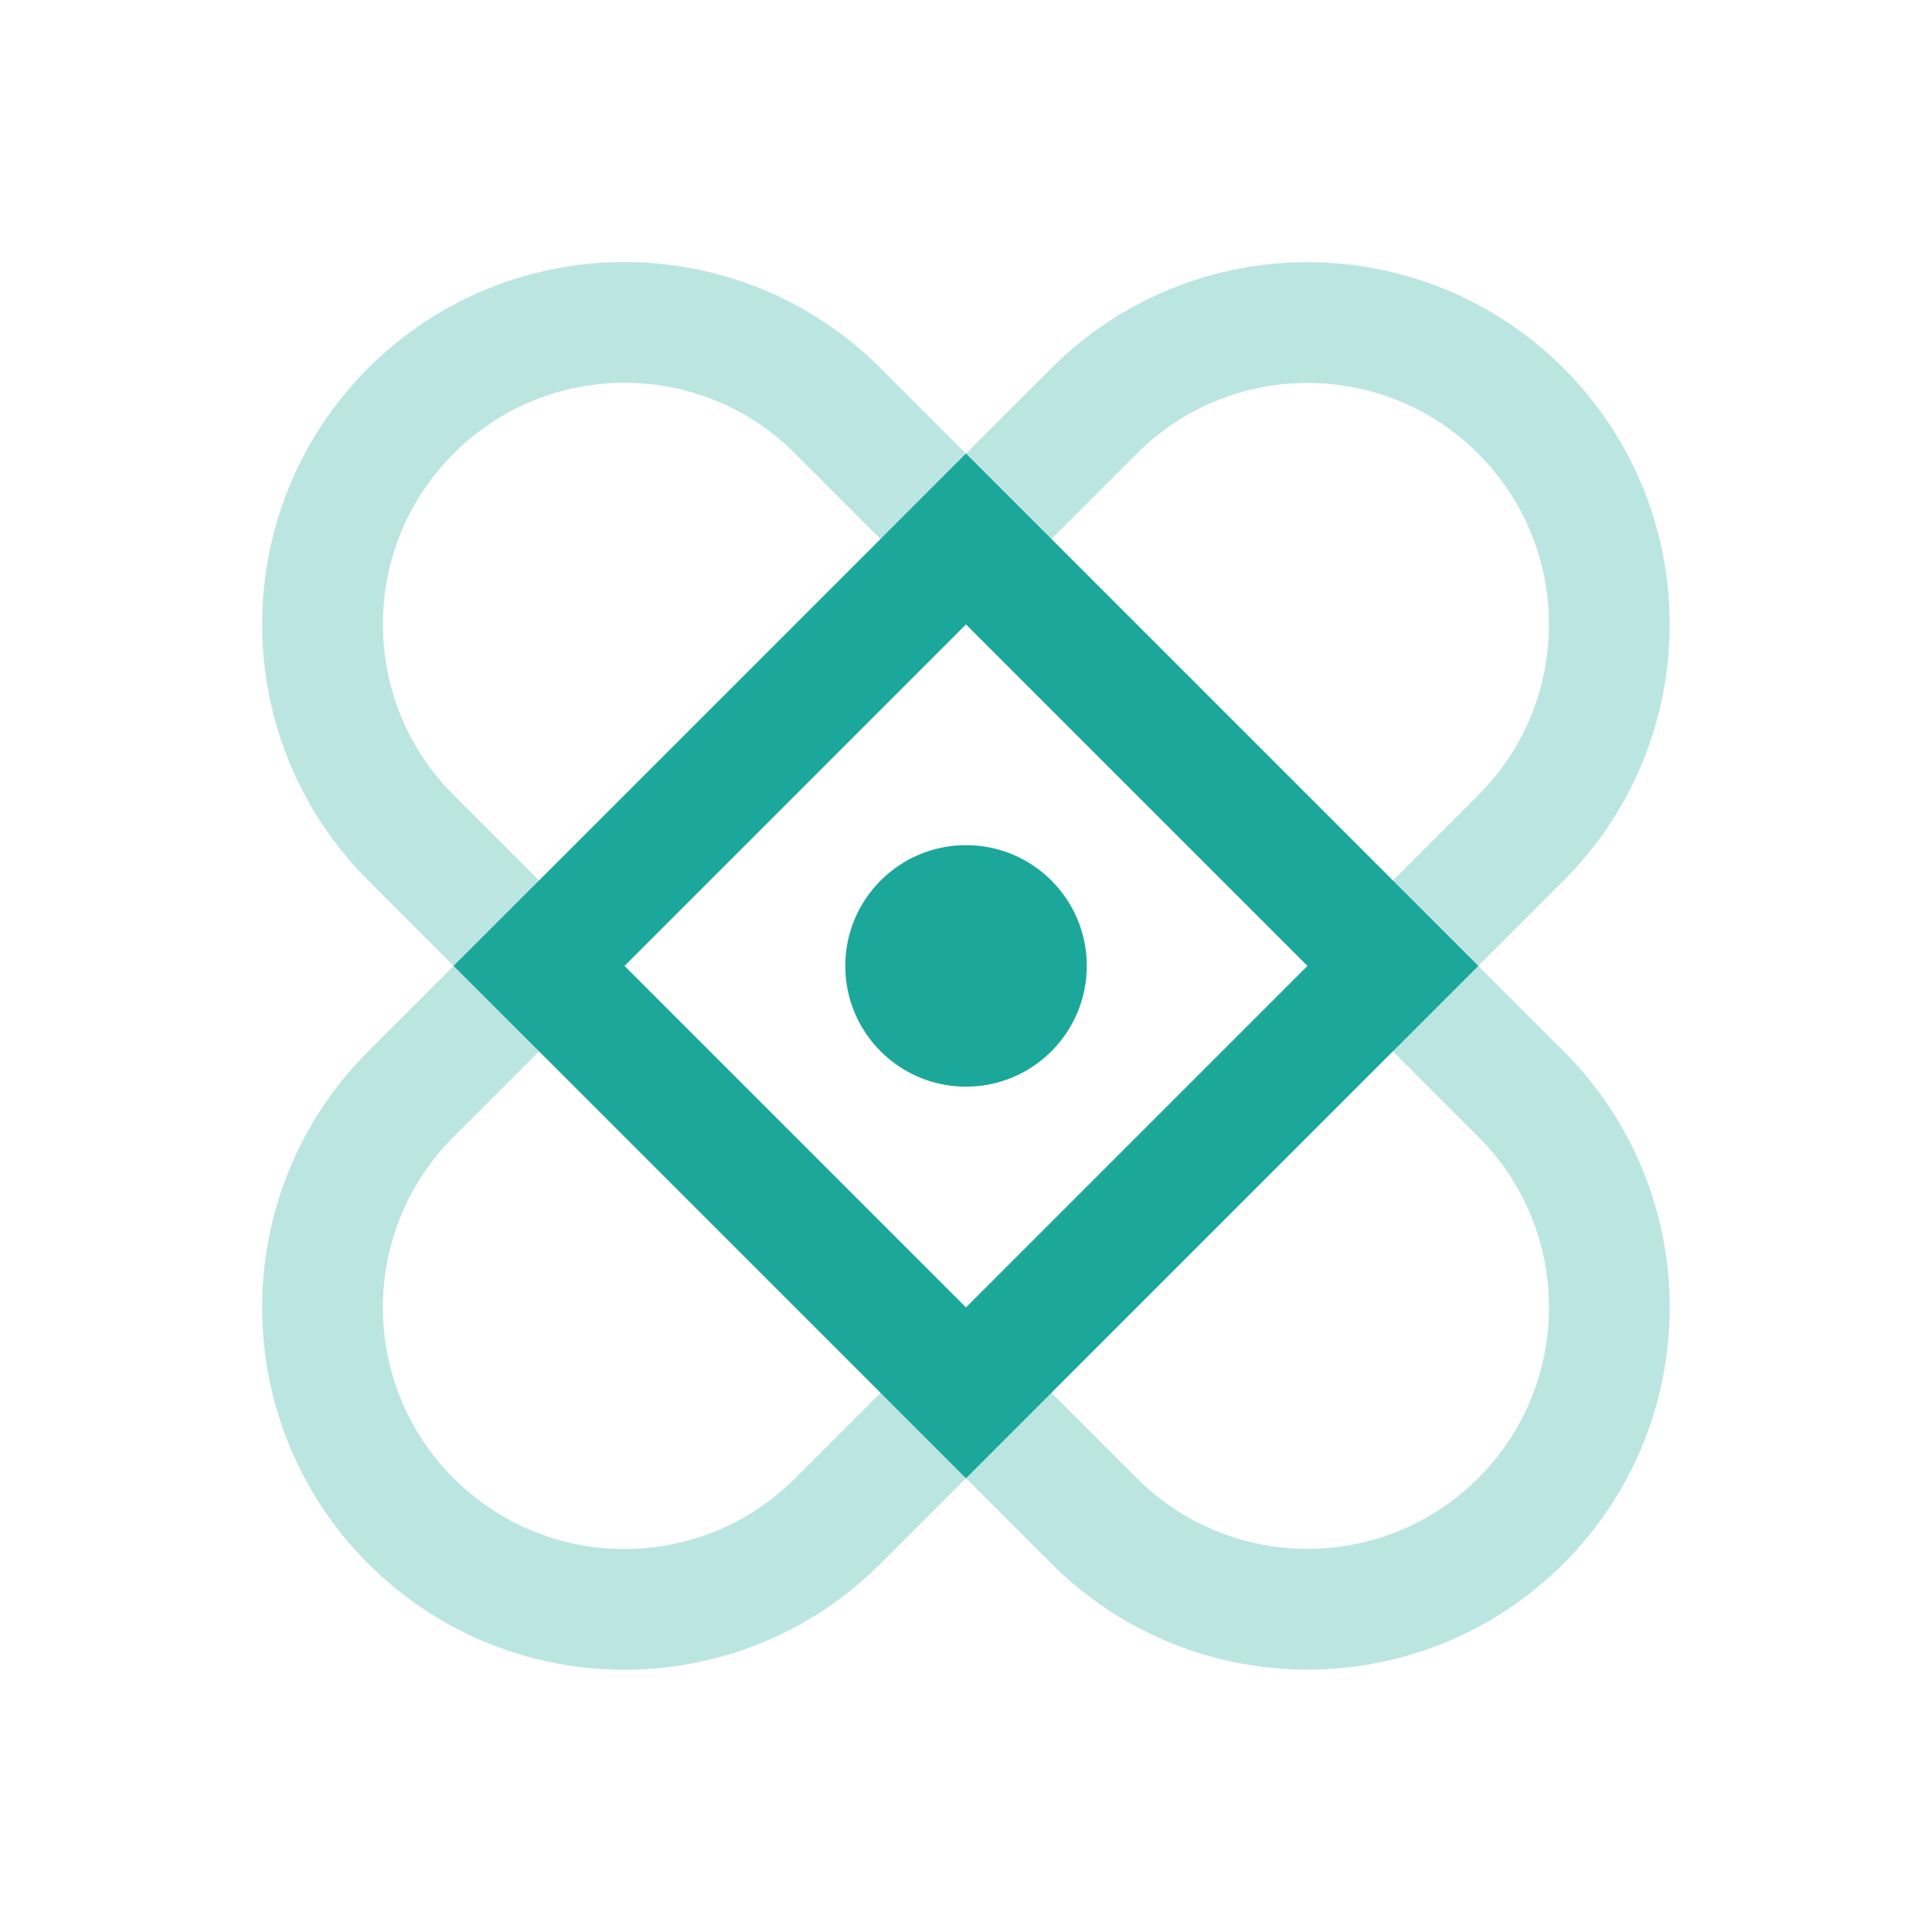
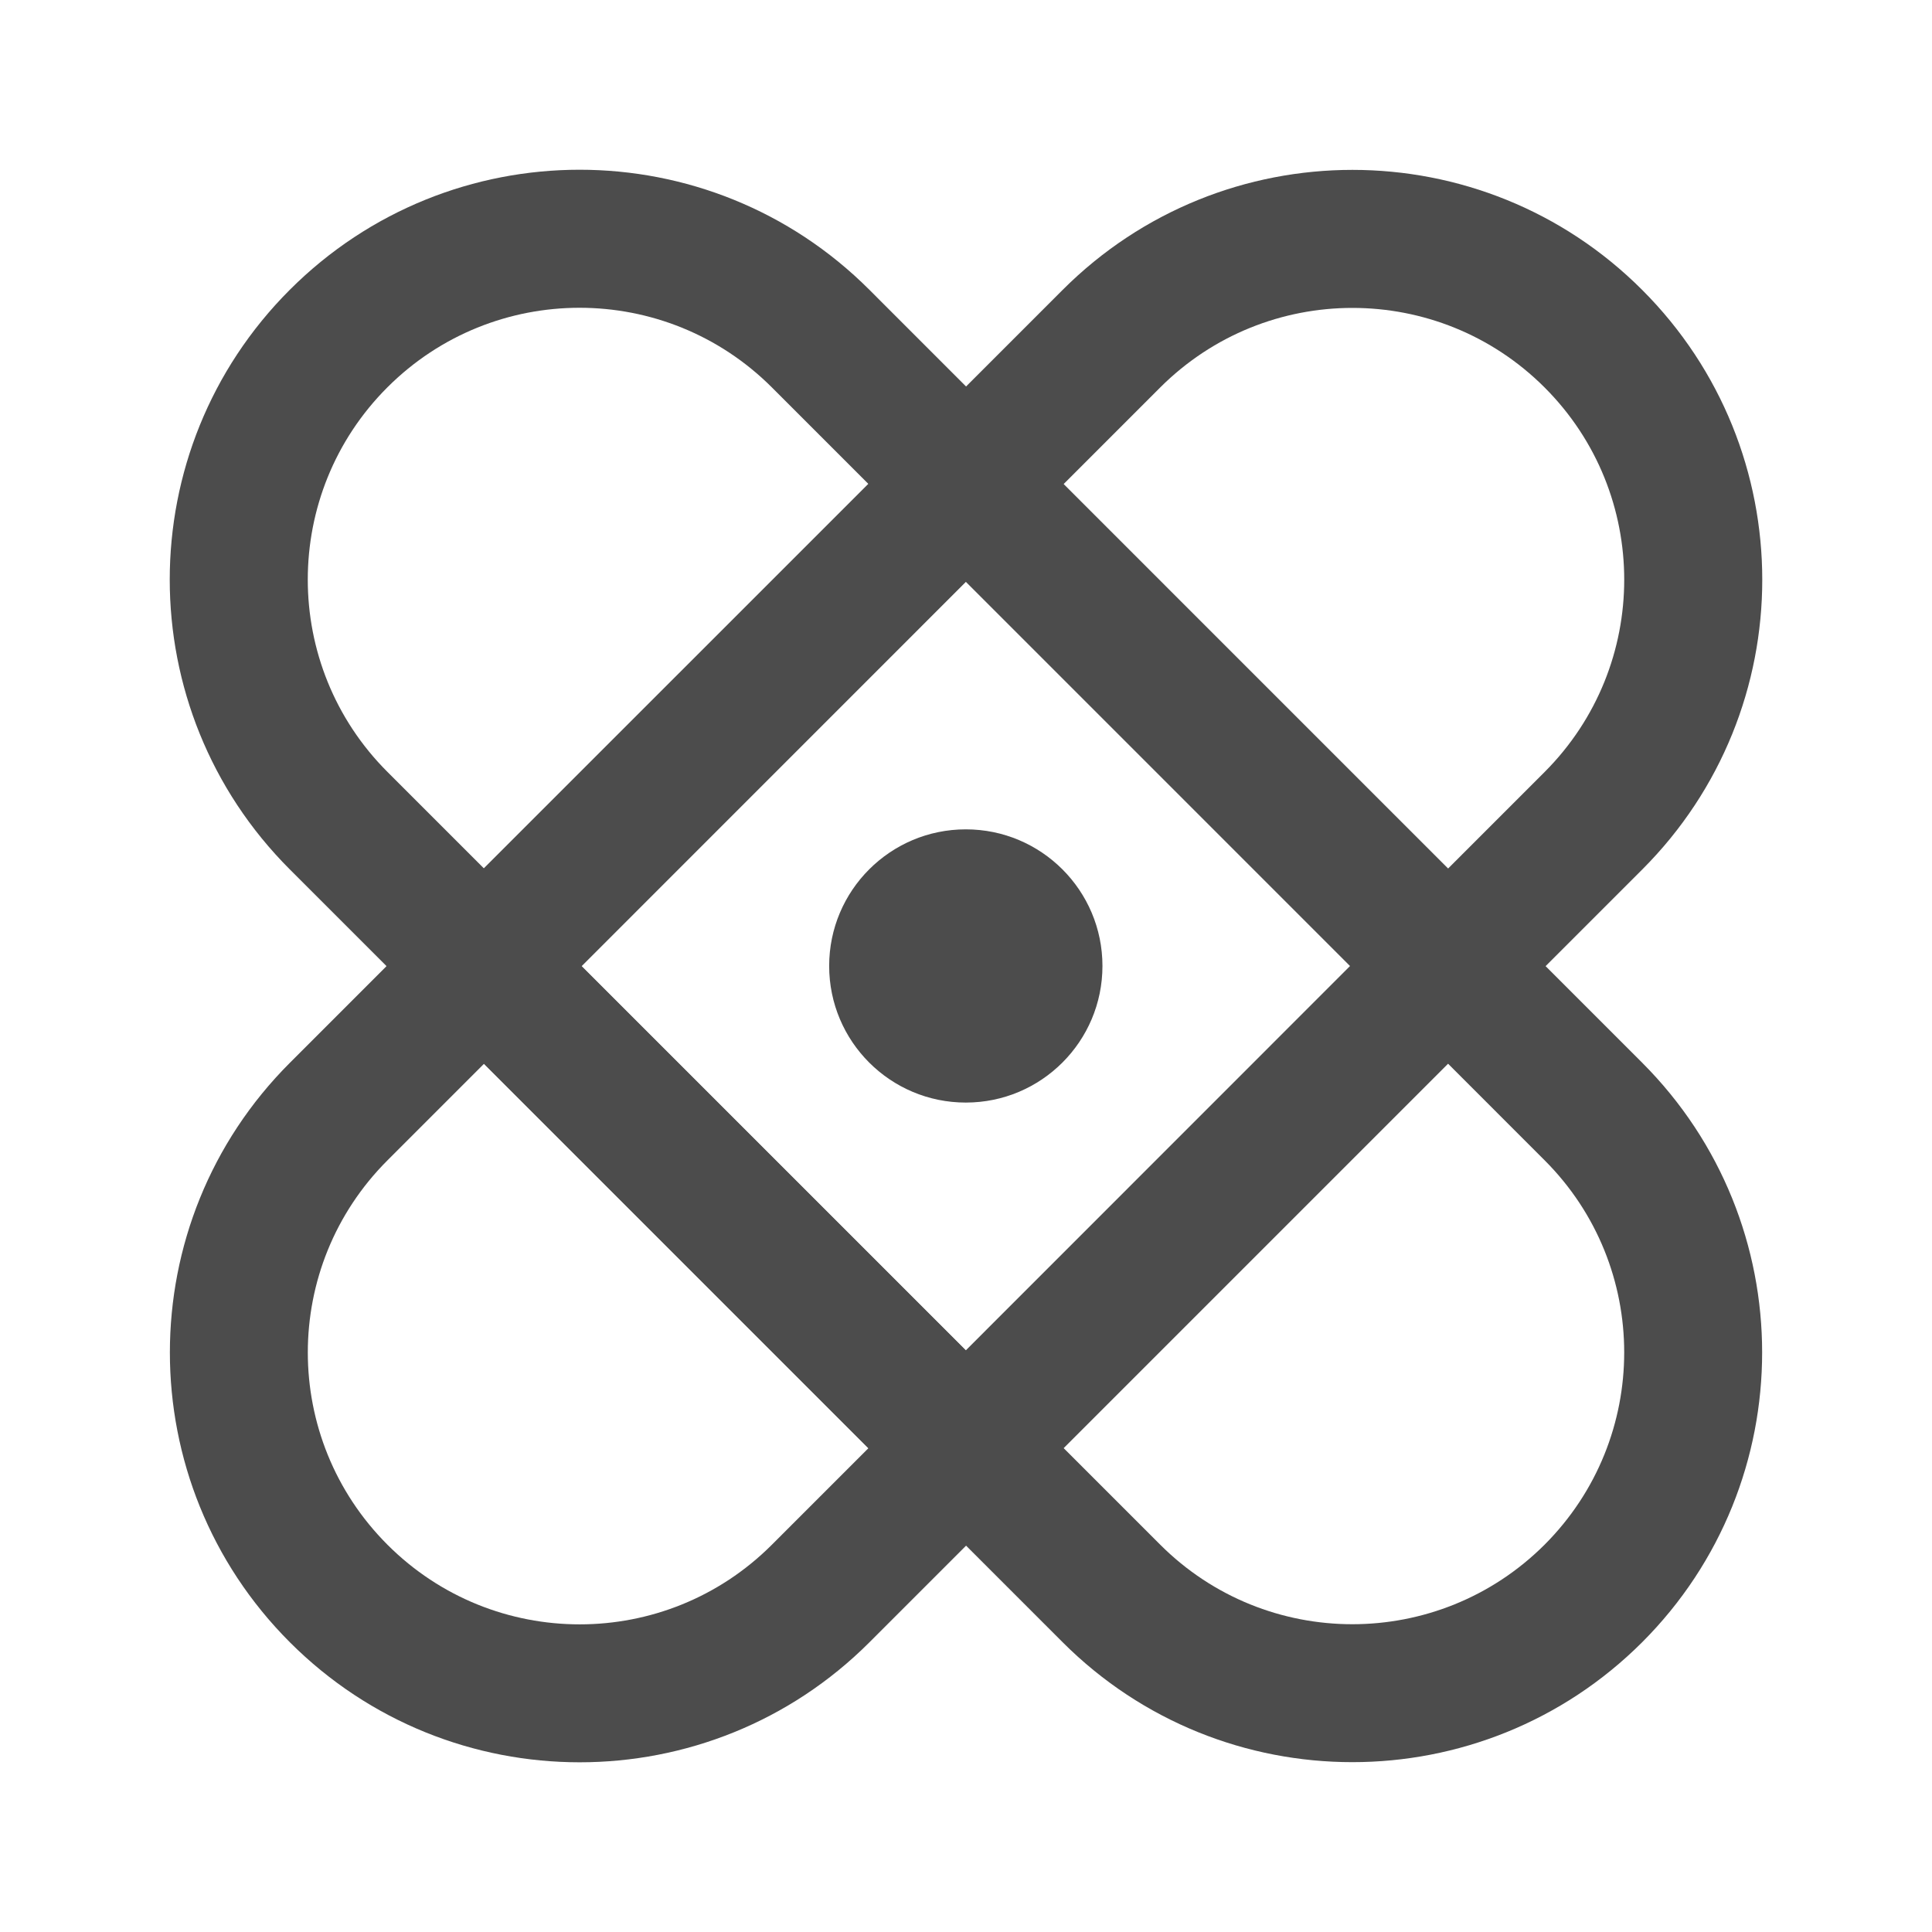
- <svg xmlns="http://www.w3.org/2000/svg" width="16" height="16" viewBox="0 0 16 16" fill="none">
-   <rect opacity="0.3" x="10.828" y="1.636" width="5" height="13" rx="2.5" transform="rotate(45 10.8281 1.63557)" stroke="#1BA799" />
-   <rect opacity="0.3" x="14.363" y="10.827" width="5" height="13" rx="2.5" transform="rotate(135 14.3632 10.8271)" stroke="#1BA799" />
-   <rect x="11.535" y="7.999" width="5" height="5" transform="rotate(135 11.5351 7.99927)" stroke="#1BA799" />
-   <circle cx="8" cy="7.999" r="1" transform="rotate(90 8 7.99927)" fill="#1BA799" />
+ <svg xmlns="http://www.w3.org/2000/svg" width="14" height="14" viewBox="0 0 14 14" fill="none">
+   <g opacity="0.7">
+     <g opacity="0">
+       <rect x="0.071" y="0.071" width="13.858" height="13.859" style="mix-blend-mode:normal" fill="#000000" />
+     </g>
+     <path fill-rule="evenodd" fill="rgba(0, 0, 0, 1)" style="mix-blend-mode:normal" d="M11.9 6.301C13.06 5.141 13.06 3.261 11.9 2.101C10.741 0.941 8.86 0.941 7.7 2.101L2.101 7.701C0.941 8.86 0.941 10.741 2.101 11.901C3.26 13.06 5.141 13.06 6.3 11.901L11.9 6.301ZM8.407 2.808C9.177 2.039 10.424 2.039 11.193 2.808C11.962 3.577 11.962 4.824 11.193 5.594L5.593 11.194C4.824 11.963 3.577 11.963 2.808 11.194C2.038 10.424 2.038 9.177 2.808 8.408L8.407 2.808Z" />
+     <path fill-rule="evenodd" fill="rgba(0, 0, 0, 1)" style="mix-blend-mode:normal" d="M7.7 11.9C8.859 13.059 10.74 13.059 11.9 11.9C13.059 10.74 13.059 8.86 11.899 7.7L6.3 2.1C5.14 0.94 3.26 0.94 2.1 2.1C0.94 3.26 0.94 5.14 2.1 6.3L7.7 11.9ZM11.192 8.407C11.962 9.176 11.962 10.423 11.193 11.193C10.423 11.962 9.176 11.962 8.407 11.193L2.807 5.593C2.038 4.824 2.038 3.576 2.807 2.807C3.576 2.038 4.823 2.038 5.593 2.807L11.192 8.407Z" />
+     <path fill-rule="evenodd" fill="rgba(0, 0, 0, 1)" style="mix-blend-mode:normal" d="M6.998 11.2L11.198 7L6.998 2.801L2.798 7L6.998 11.2ZM6.998 4.215L9.783 7L6.998 9.786L4.212 7.001L6.998 4.215Z" />
+     <ellipse transform="matrix(-6.399790919431325e-8, 0.9999275, -1.000174, -6.401368324304713e-8, 7.98877, 6.009766)" cx="0.99" cy="0.99" rx="0.99" ry="0.99" style="mix-blend-mode:normal" fill="#000000" />
+   </g>
</svg>
